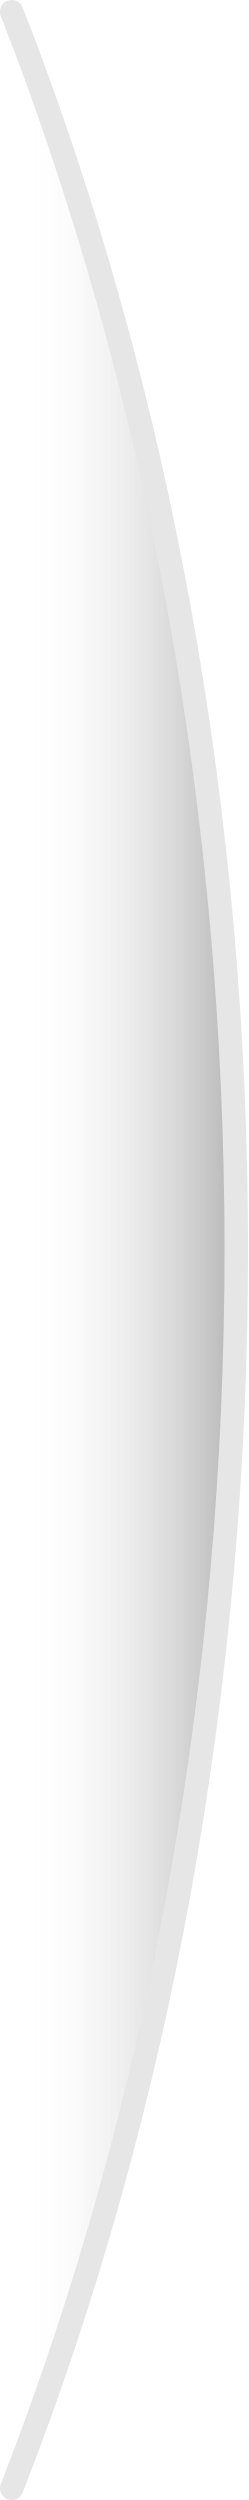
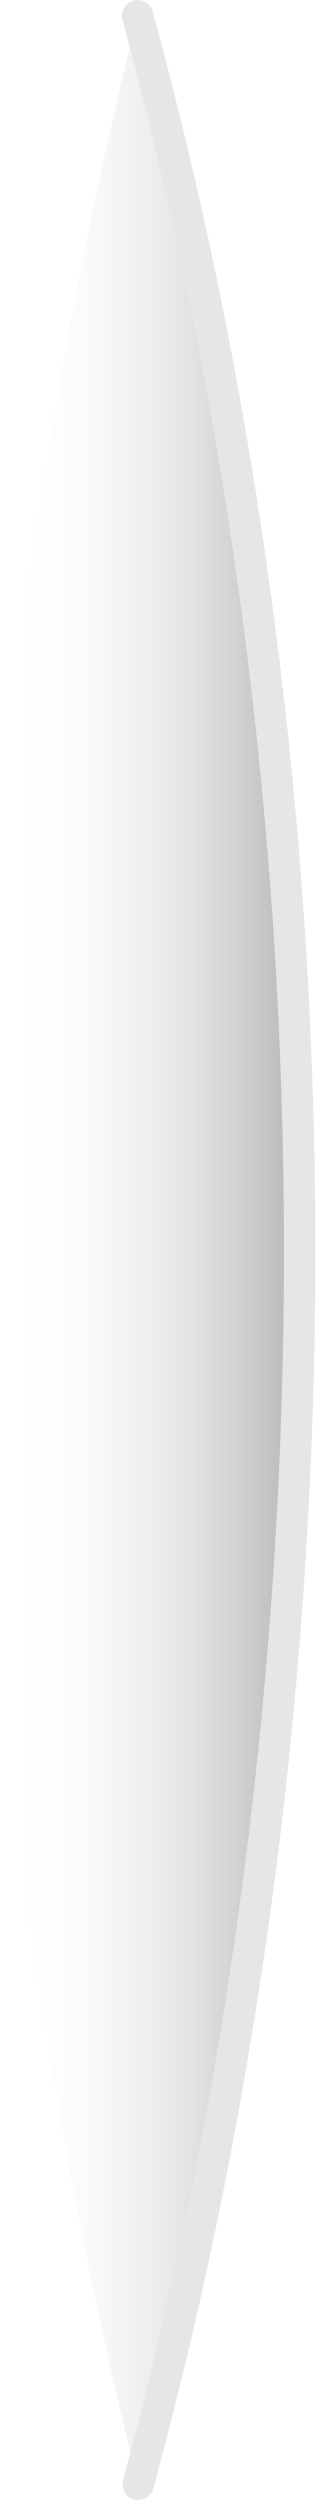
- <svg xmlns="http://www.w3.org/2000/svg" xmlns:xlink="http://www.w3.org/1999/xlink" width="29.777" height="300" viewBox="0 0 7.878 79.375" version="1.1" id="svg5354">
+ <svg xmlns="http://www.w3.org/2000/svg" xmlns:xlink="http://www.w3.org/1999/xlink" width="28.355" height="224.739" viewBox="0 0 7.502 59.462" version="1.1" id="svg5354">
  <defs id="defs5351">
-     <linearGradient xlink:href="#linearGradient4839" id="linearGradient3793" x1="22.235" y1="133.923" x2="13.411" y2="133.923" gradientUnits="userSpaceOnUse" gradientTransform="matrix(0.7855766,0,0,1.160847,-30.07243,-74.40704)" />
+     <linearGradient xlink:href="#linearGradient4839" id="linearGradient3793" x1="22.235" y1="133.923" x2="13.411" y2="133.923" gradientUnits="userSpaceOnUse" gradientTransform="matrix(0.7855766,0,0,1.160847,-10.26683,-126.2963)" />
    <linearGradient id="linearGradient4839">
      <stop style="stop-color:#b3b3b3;stop-opacity:1" offset="0" id="stop4835" />
      <stop style="stop-color:#ffffff;stop-opacity:0" offset="1" id="stop4837" />
    </linearGradient>
  </defs>
-   <g id="layer1" transform="translate(20.17922,-41.95792)">
-     <path style="opacity:1;fill:url(#linearGradient3793);fill-opacity:1;stroke:#e6e6e6;stroke-width:0.747;stroke-linecap:round;stroke-linejoin:round;stroke-miterlimit:4;stroke-dasharray:none;stop-color:#000000" id="path3112" d="m -19.806,42.331 a 53.21,78.628 0 0 1 0,78.628" />
-   </g>
+   <path id="path3112" style="fill:url(#linearGradient3793);fill-opacity:1;stroke:none;stroke-width:0.747;stroke-linecap:round;stroke-linejoin:round;stroke-miterlimit:4;stroke-dasharray:none;stop-color:#000000" d="M 3.273,0.373 A 121.92,121.92 0 0 0 0,20.306 V 39.105 A 121.92,121.92 0 0 0 3.287,59.089 53.21,78.628 0 0 0 3.273,0.373 Z" />
+   <path id="path1251" style="fill:none;fill-opacity:1;stroke:#e6e6e6;stroke-width:0.747;stroke-linecap:round;stroke-linejoin:round;stroke-miterlimit:4;stroke-dasharray:none;stop-color:#000000" d="M 3.287,59.089 C 8.413,40.249 8.408,19.208 3.273,0.373" />
</svg>
